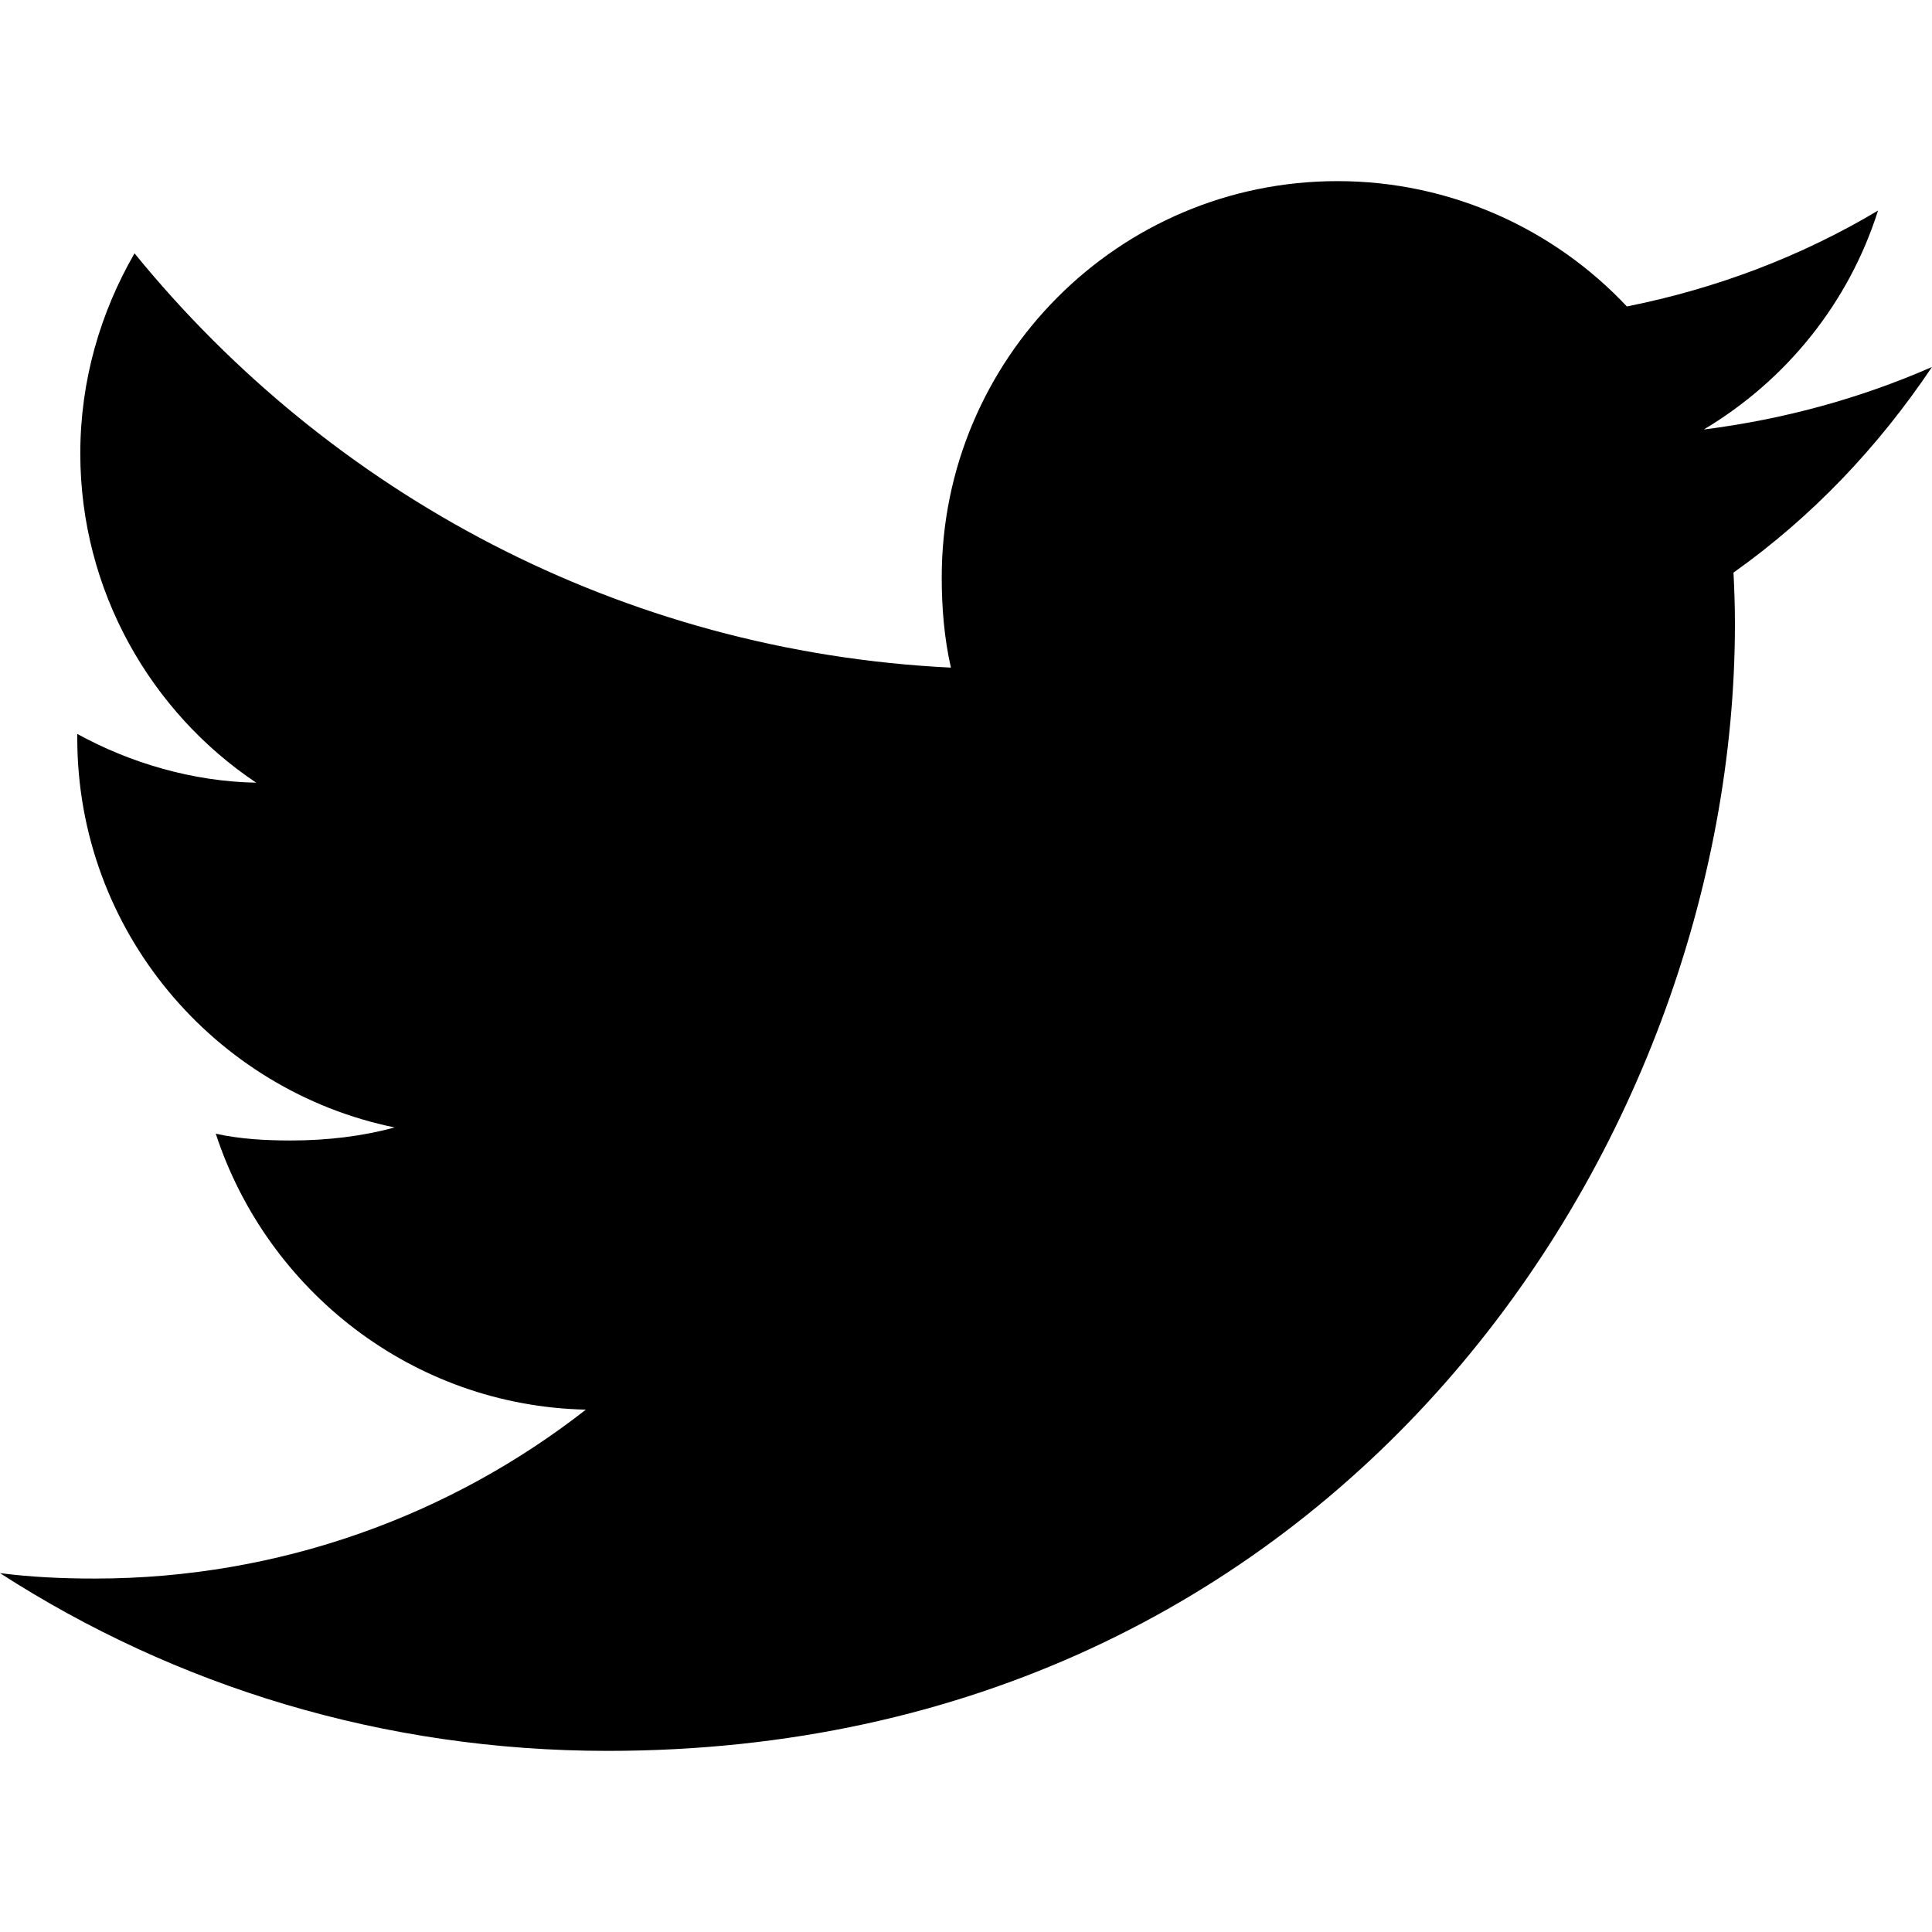
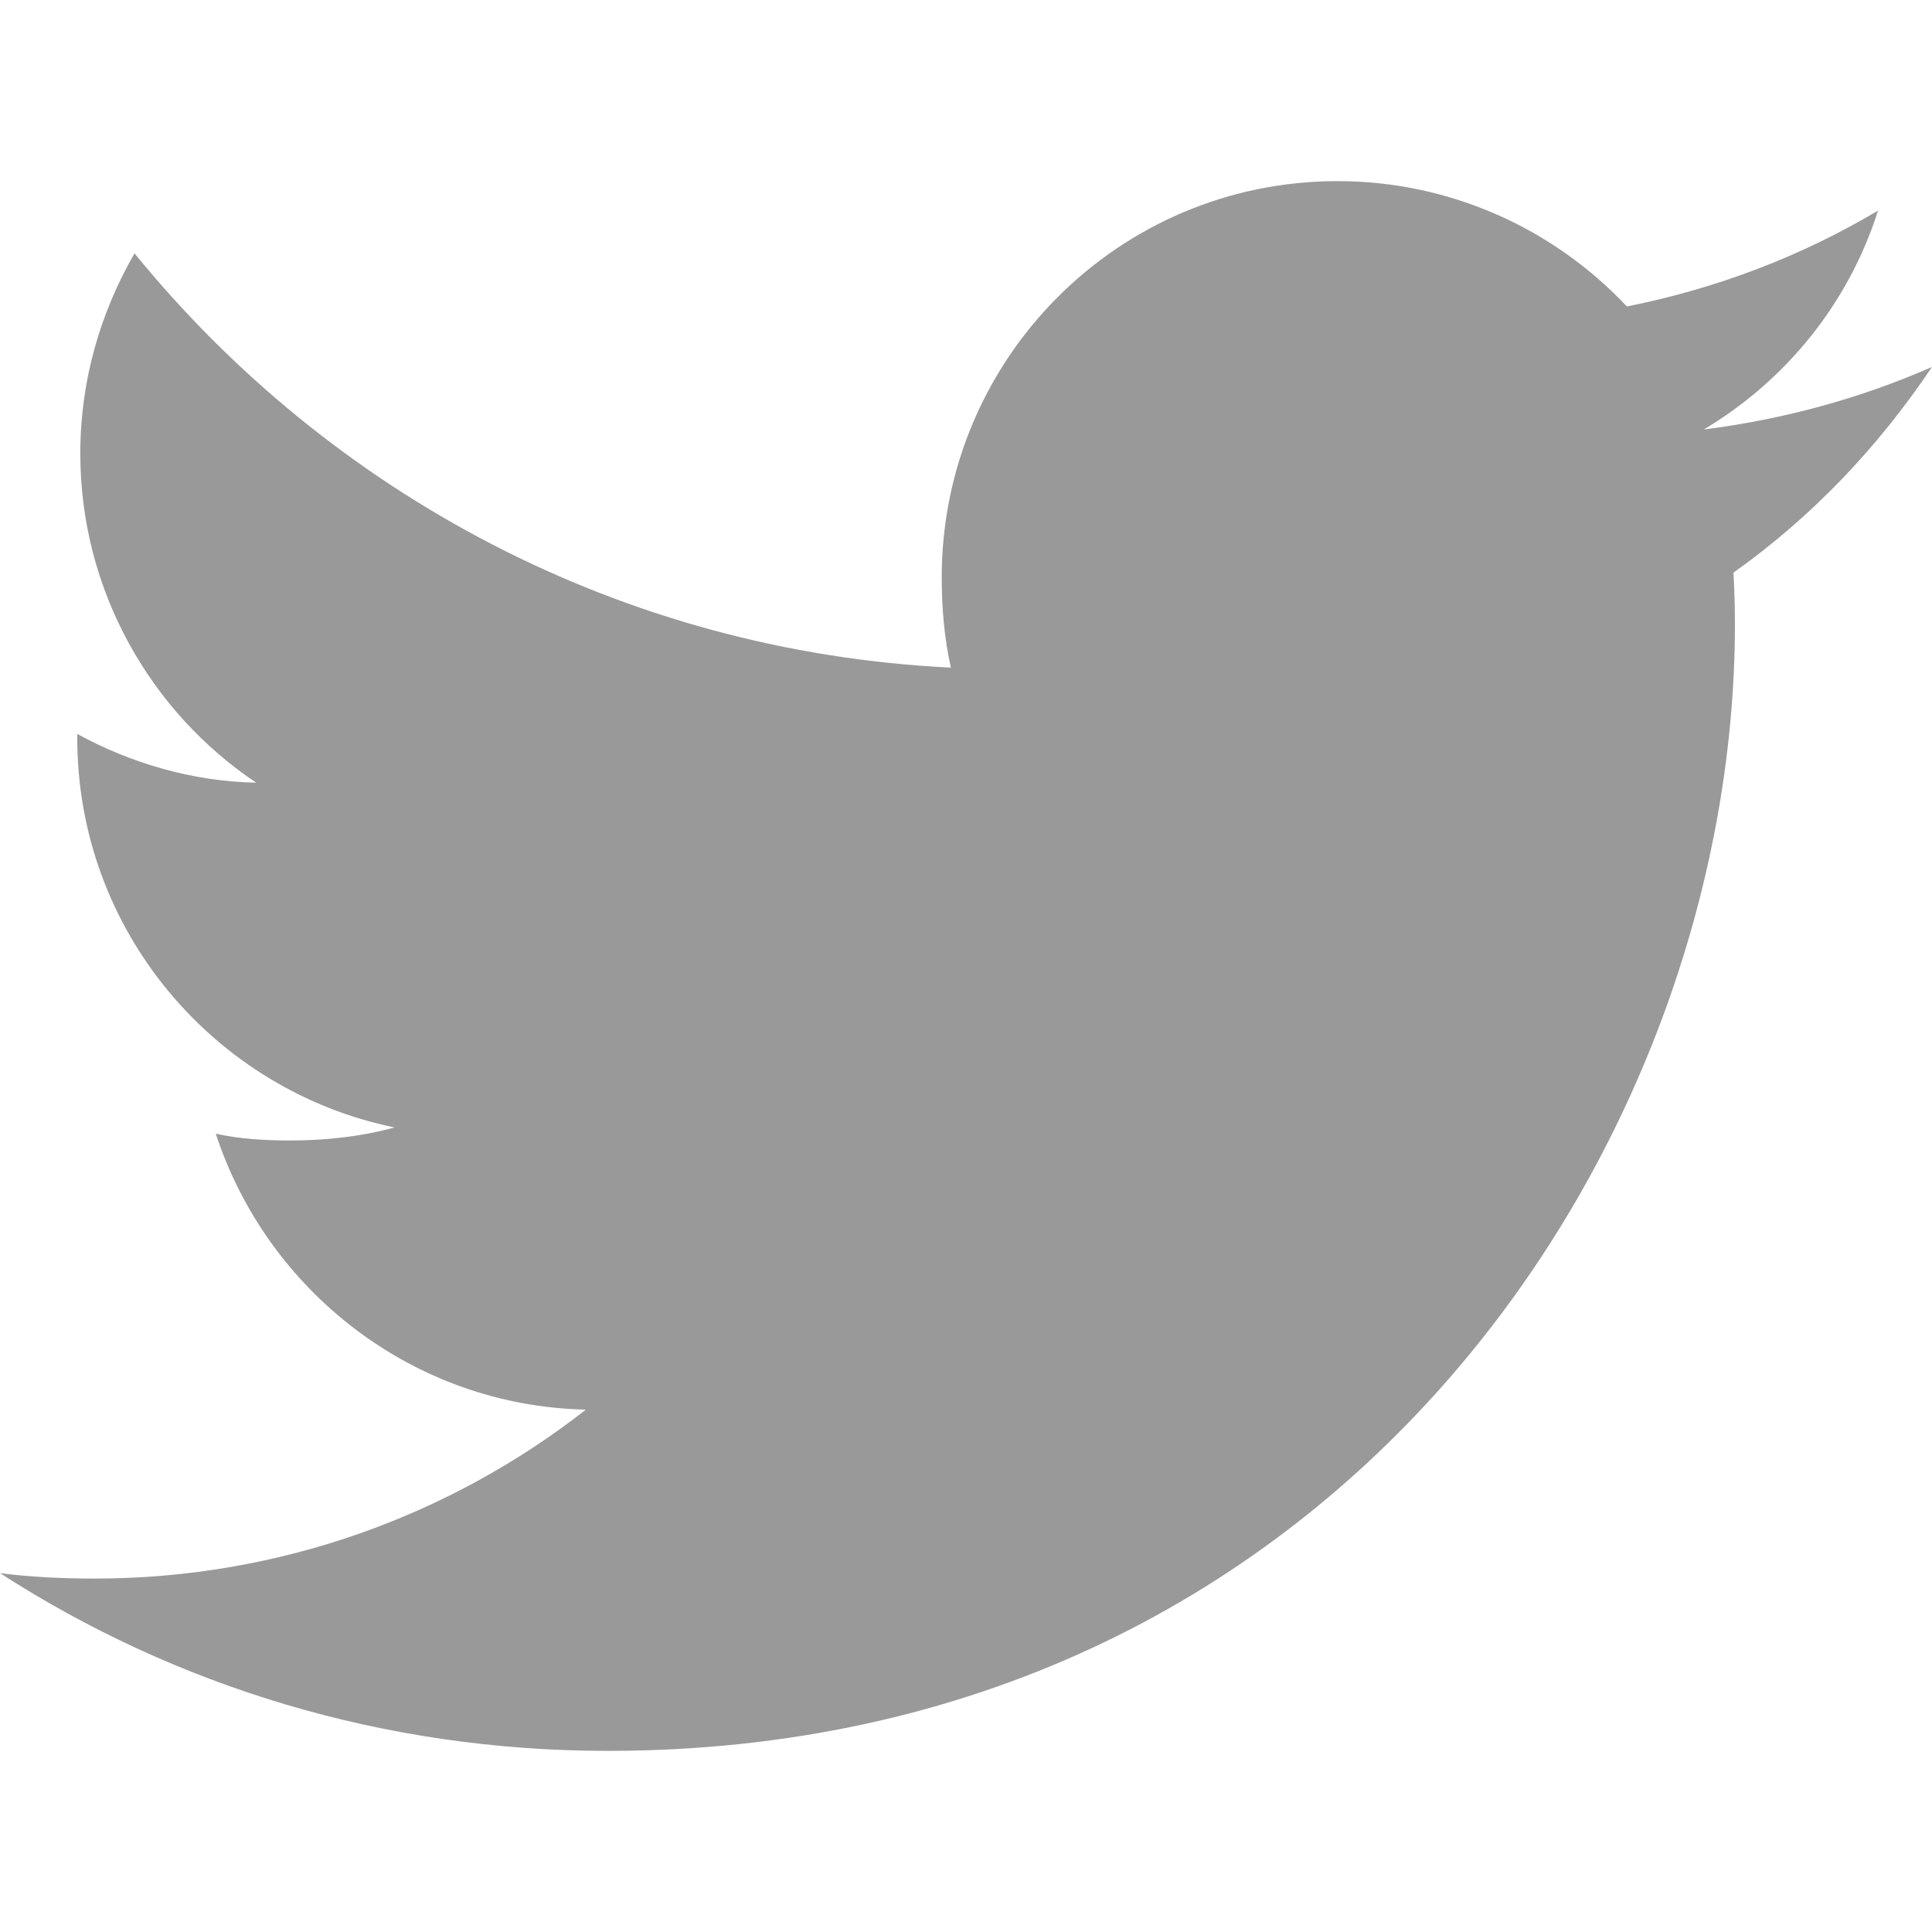
- <svg xmlns="http://www.w3.org/2000/svg" version="1.1" id="Capa_1" x="0px" y="0px" viewBox="0 0 512 512" style="enable-background:new 0 0 512 512;" xml:space="preserve">
+ <svg xmlns="http://www.w3.org/2000/svg" version="1.1" width="512" height="512" x="0" y="0" viewBox="0 0 512 512" style="enable-background:new 0 0 512 512" xml:space="preserve" class="">
  <g>
    <g>
-       <path d="M512,97.248c-19.04,8.352-39.328,13.888-60.48,16.576c21.76-12.992,38.368-33.408,46.176-58.016    c-20.288,12.096-42.688,20.64-66.56,25.408C411.872,60.704,384.416,48,354.464,48c-58.112,0-104.896,47.168-104.896,104.992    c0,8.32,0.704,16.32,2.432,23.936c-87.264-4.256-164.48-46.08-216.352-109.792c-9.056,15.712-14.368,33.696-14.368,53.056    c0,36.352,18.72,68.576,46.624,87.232c-16.864-0.32-33.408-5.216-47.424-12.928c0,0.32,0,0.736,0,1.152    c0,51.008,36.384,93.376,84.096,103.136c-8.544,2.336-17.856,3.456-27.52,3.456c-6.72,0-13.504-0.384-19.872-1.792    c13.6,41.568,52.192,72.128,98.08,73.12c-35.712,27.936-81.056,44.768-130.144,44.768c-8.608,0-16.864-0.384-25.12-1.44    C46.496,446.88,101.6,464,161.024,464c193.152,0,298.752-160,298.752-298.688c0-4.64-0.16-9.12-0.384-13.568    C480.224,136.96,497.728,118.496,512,97.248z" />
+       <g>
+         <path d="M512,97.248c-19.04,8.352-39.328,13.888-60.48,16.576c21.76-12.992,38.368-33.408,46.176-58.016    c-20.288,12.096-42.688,20.64-66.56,25.408C411.872,60.704,384.416,48,354.464,48c-58.112,0-104.896,47.168-104.896,104.992    c0,8.32,0.704,16.32,2.432,23.936c-87.264-4.256-164.48-46.08-216.352-109.792c-9.056,15.712-14.368,33.696-14.368,53.056    c0,36.352,18.72,68.576,46.624,87.232c-16.864-0.32-33.408-5.216-47.424-12.928c0,0.32,0,0.736,0,1.152    c0,51.008,36.384,93.376,84.096,103.136c-8.544,2.336-17.856,3.456-27.52,3.456c-6.72,0-13.504-0.384-19.872-1.792    c13.6,41.568,52.192,72.128,98.08,73.12c-35.712,27.936-81.056,44.768-130.144,44.768c-8.608,0-16.864-0.384-25.12-1.44    C46.496,446.88,101.6,464,161.024,464c193.152,0,298.752-160,298.752-298.688c0-4.64-0.16-9.12-0.384-13.568    C480.224,136.96,497.728,118.496,512,97.248z" fill="#999999" data-original="#000000" style="" class="" />
+       </g>
    </g>
  </g>
-   <g>
- </g>
-   <g>
- </g>
-   <g>
- </g>
-   <g>
- </g>
-   <g>
- </g>
-   <g>
- </g>
-   <g>
- </g>
-   <g>
- </g>
-   <g>
- </g>
-   <g>
- </g>
-   <g>
- </g>
-   <g>
- </g>
-   <g>
- </g>
-   <g>
- </g>
-   <g>
- </g>
</svg>
